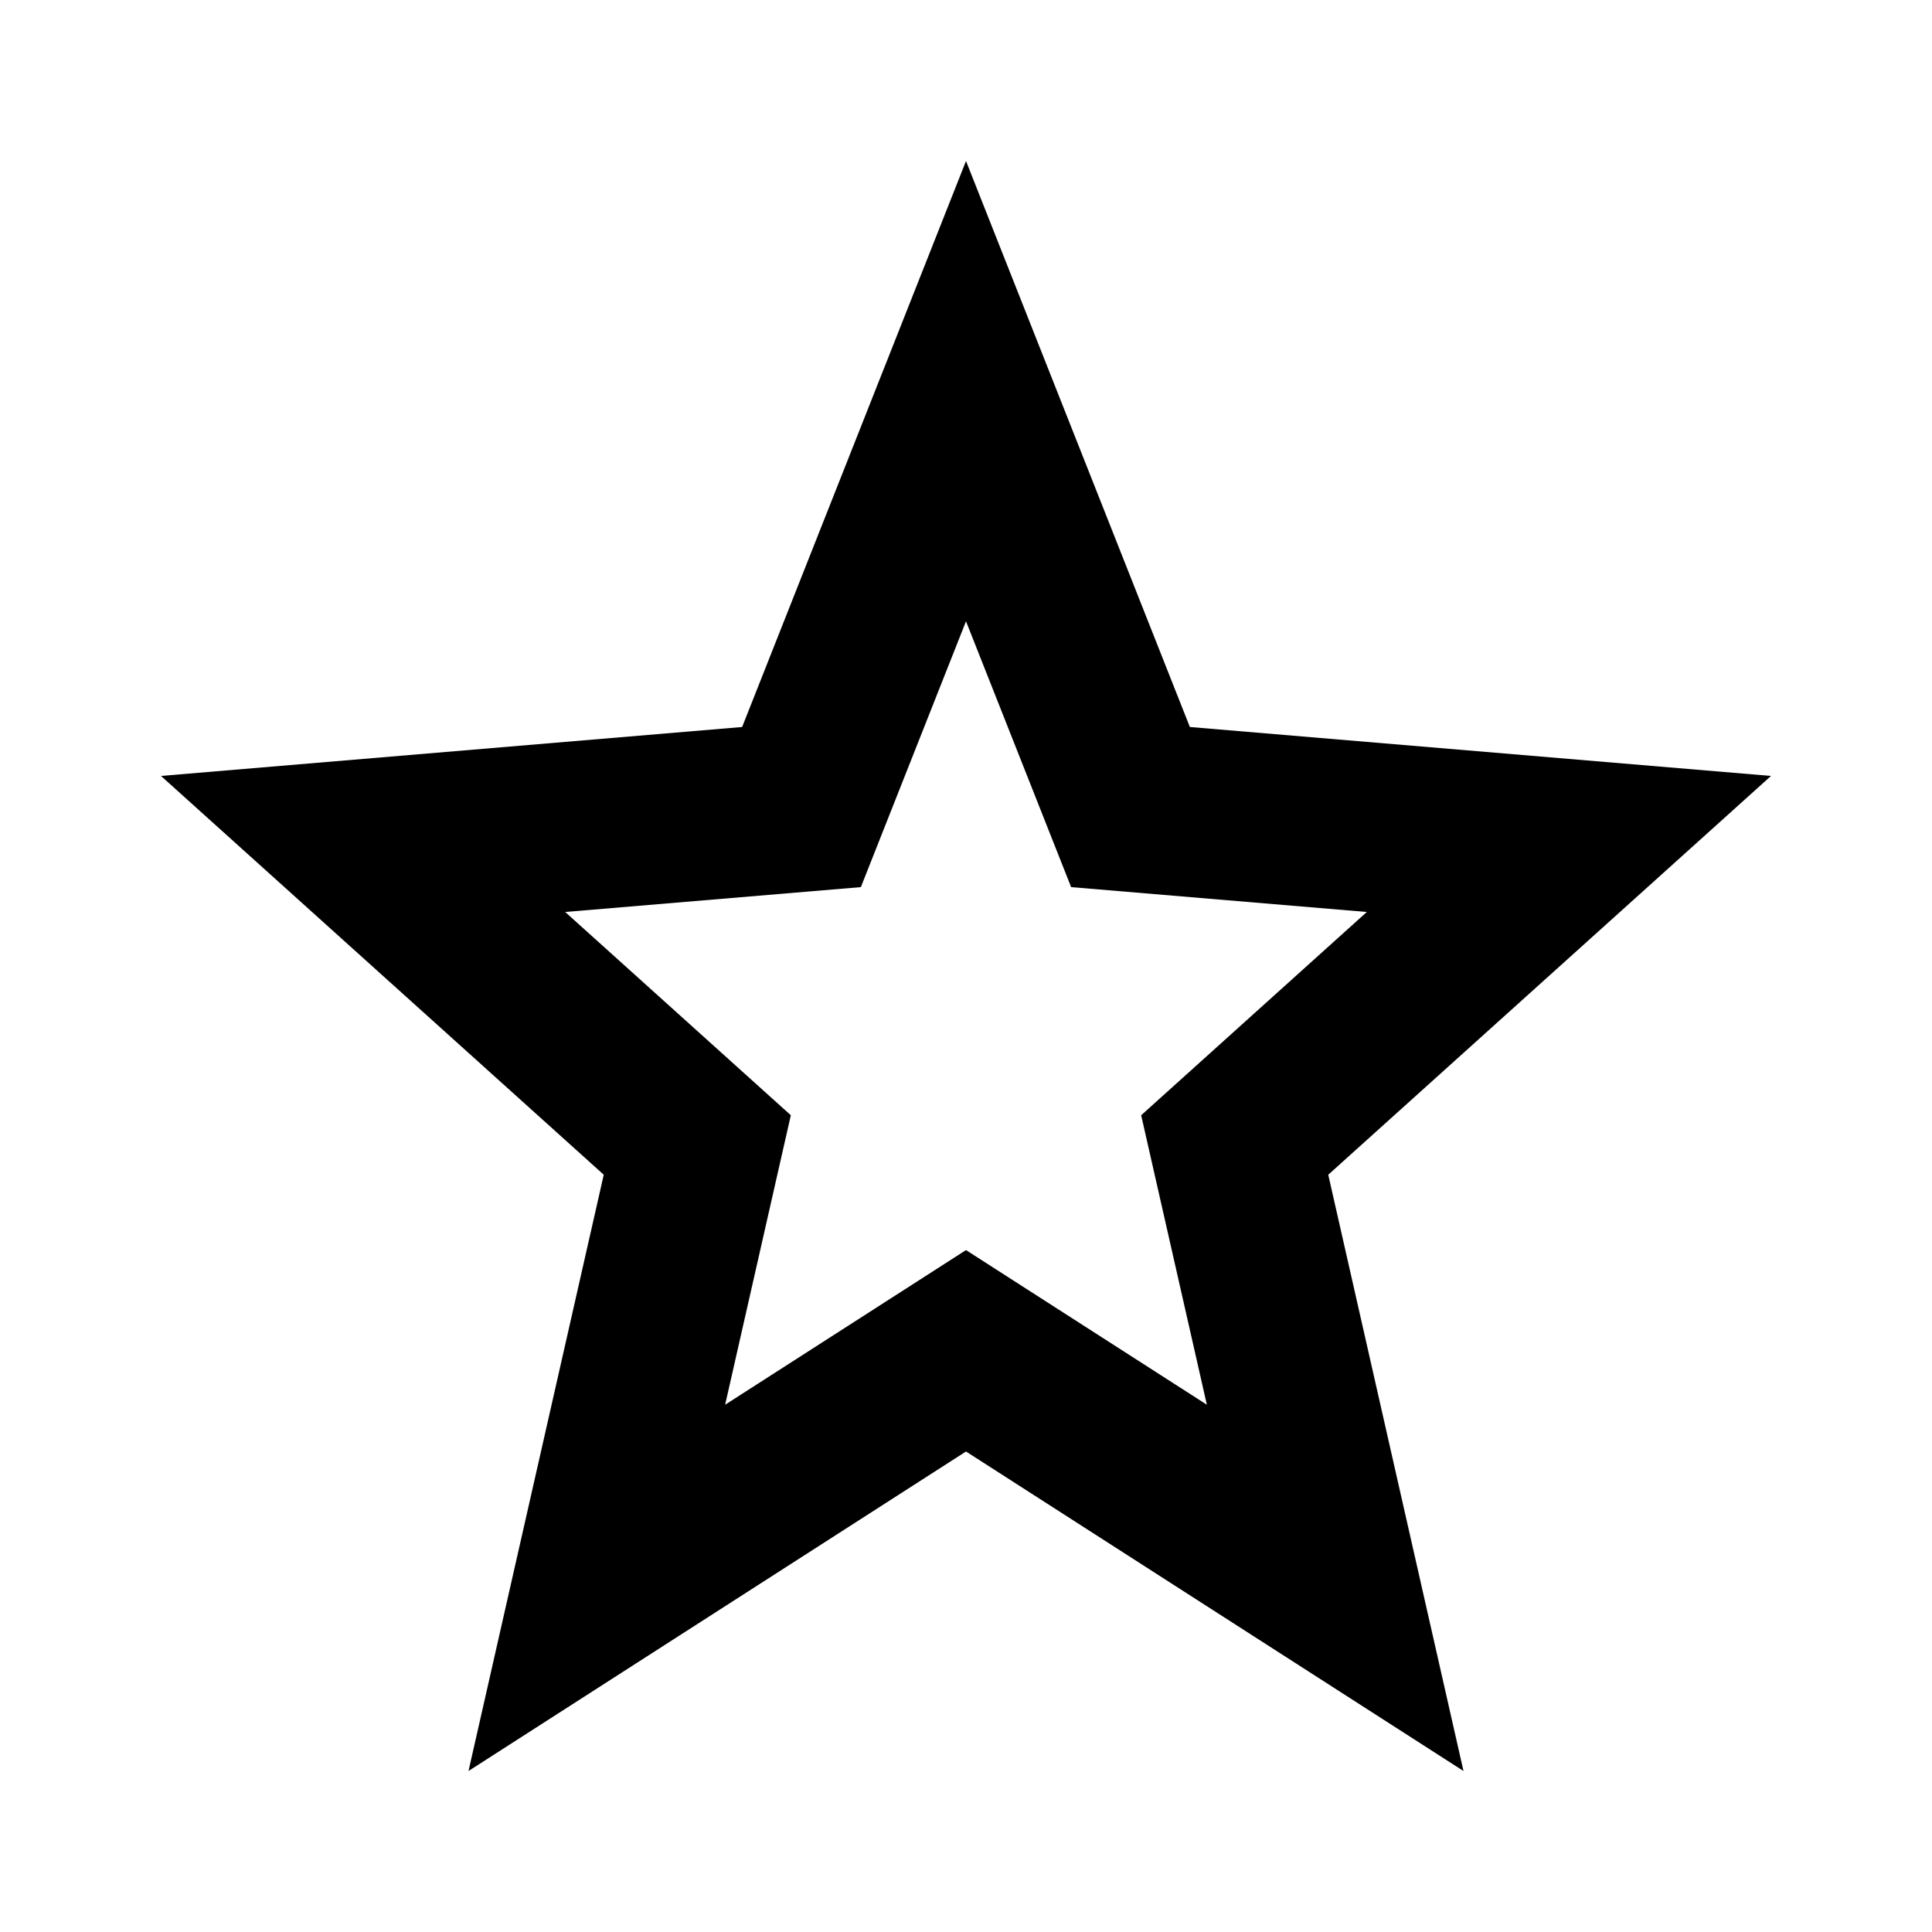
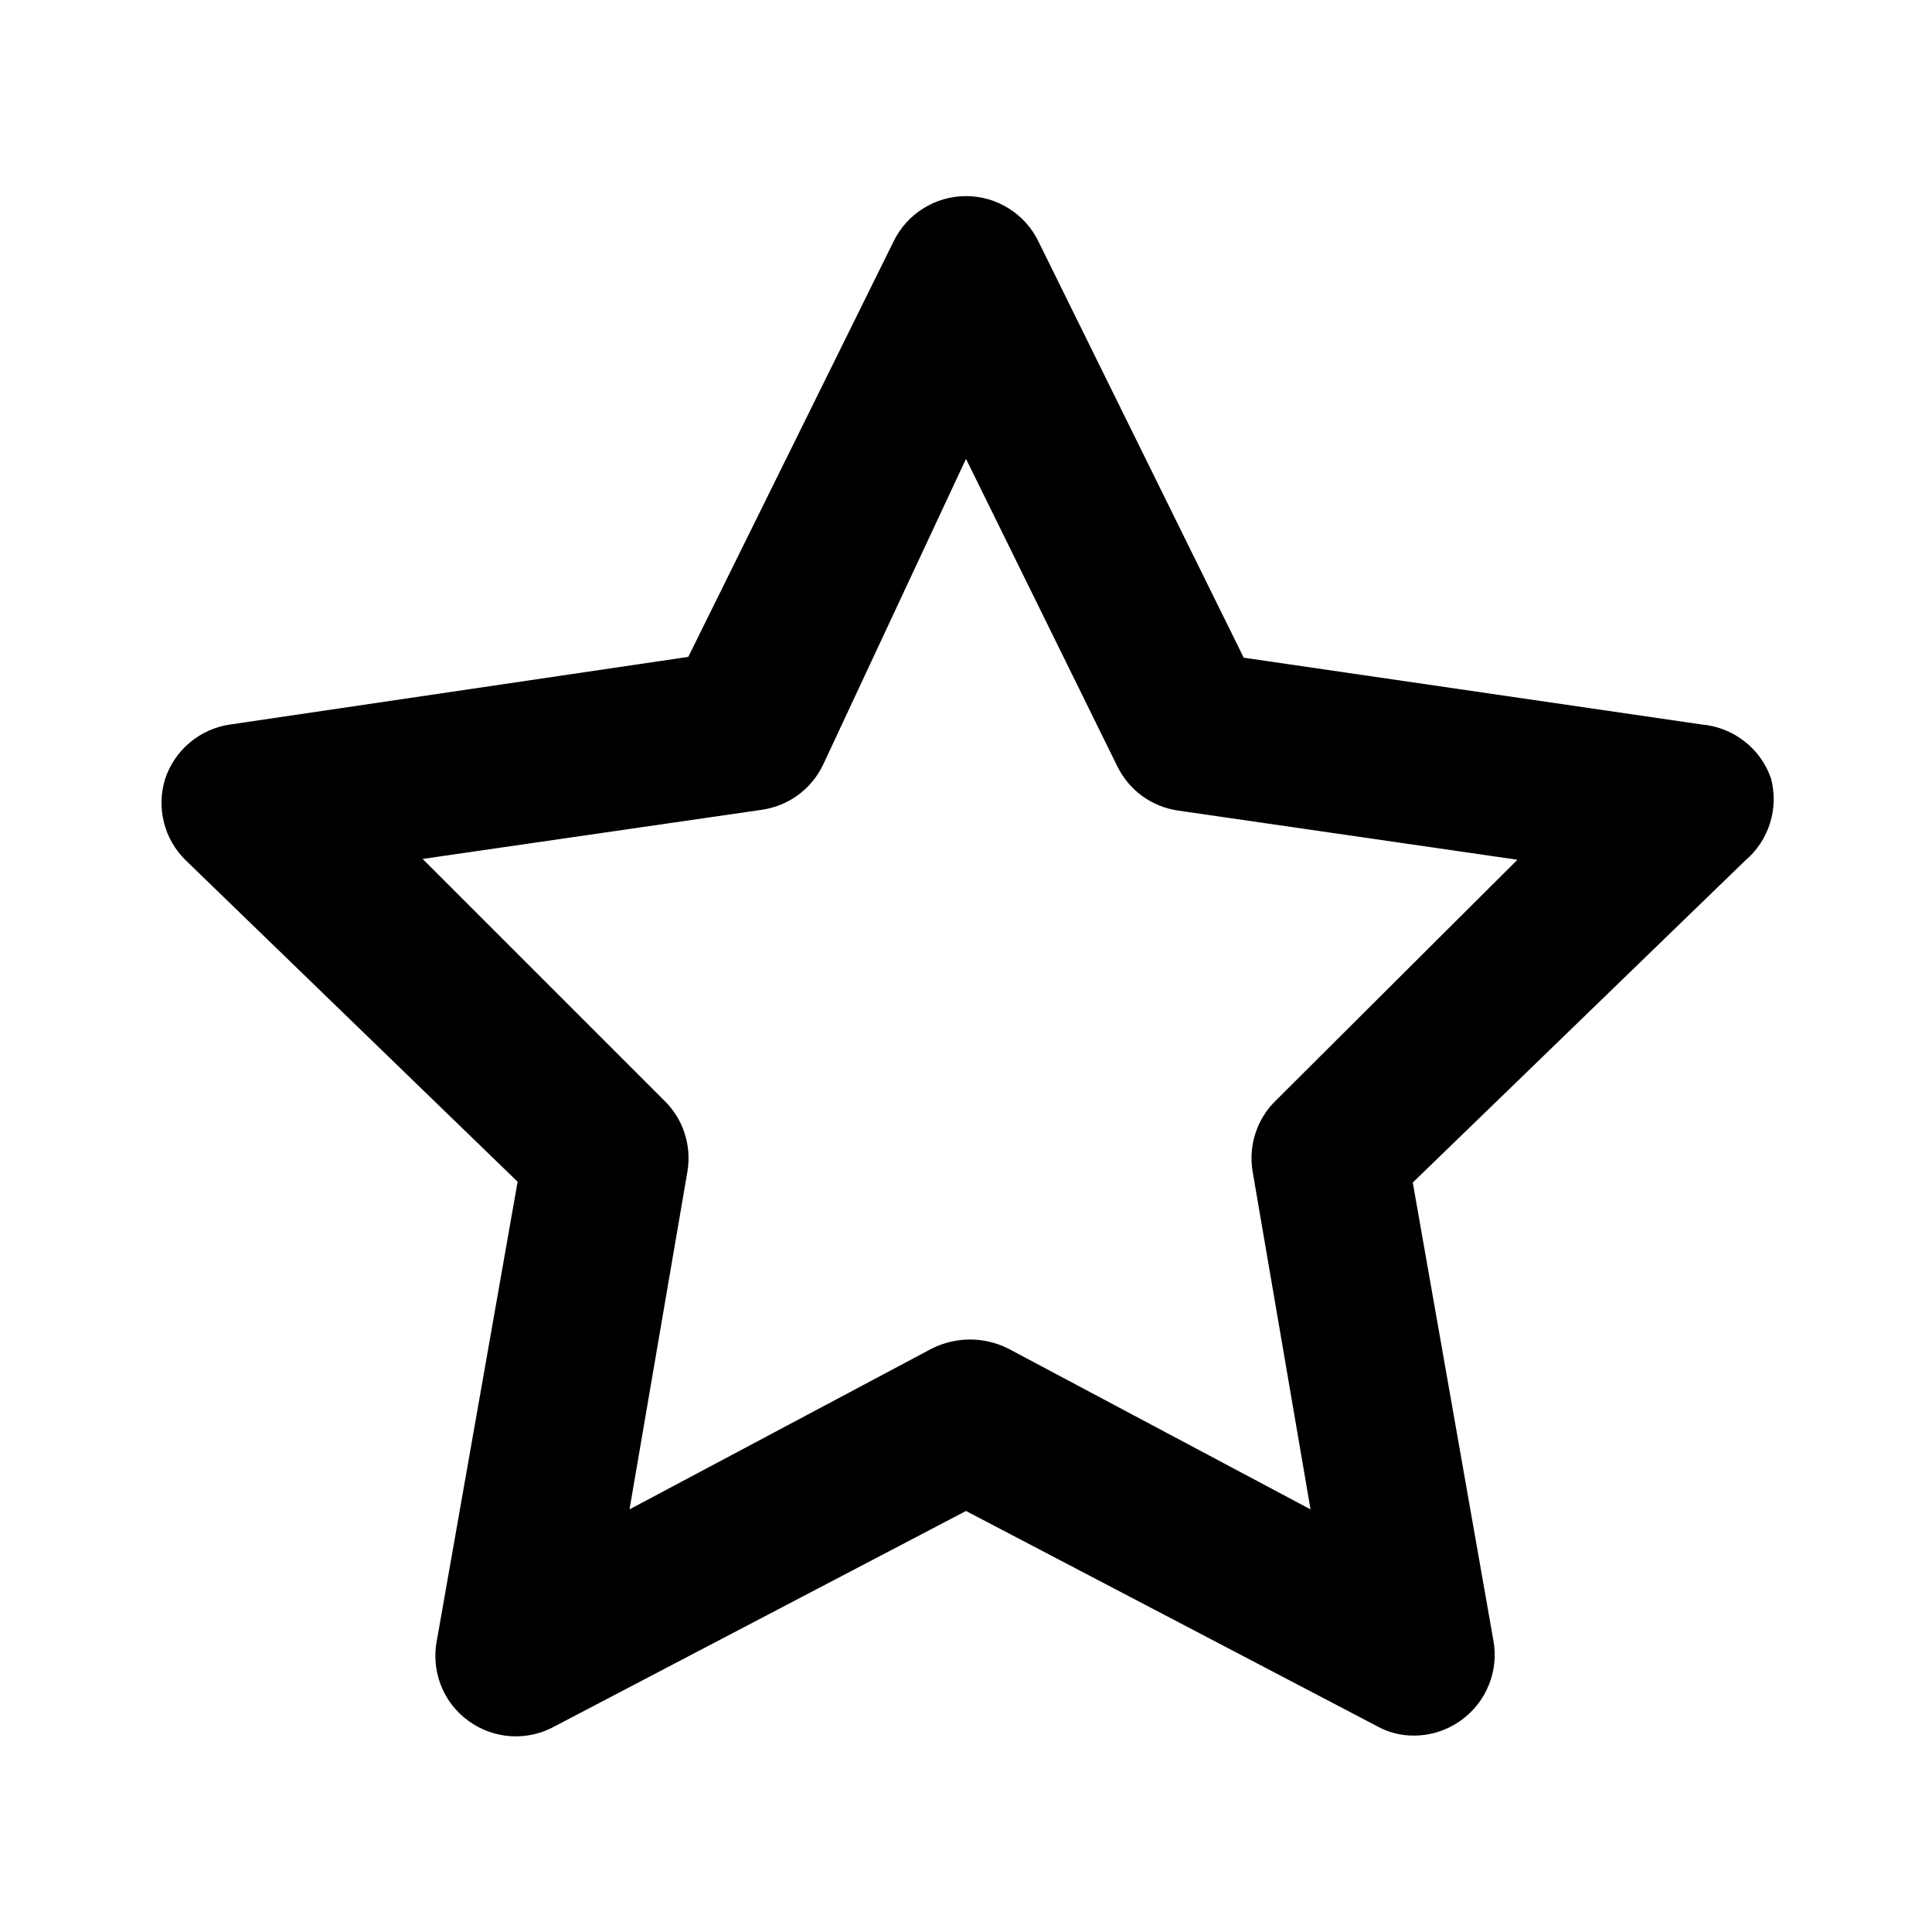
<svg xmlns="http://www.w3.org/2000/svg" width="24" height="24" viewBox="0 0 24 24">
-   <path fill-rule="evenodd" clip-rule="evenodd" d="M14.781 9.031L12 2L9.219 9.031L2 9.639L7.5 14.593L5.82 22L12 18.031L18.18 22L16.5 14.593L22 9.639L14.781 9.031ZM16.979 11.329L13.306 11.02L12 7.718L10.694 11.02L7.021 11.329L9.824 13.854L9.008 17.45L12 15.529L14.992 17.45L14.176 13.854L16.979 11.329Z" />
+   <path d="M22 9.67C21.937 9.487 21.822 9.326 21.669 9.208C21.517 9.089 21.333 9.017 21.14 9L15.45 8.17L12.9 3C12.818 2.831 12.69 2.688 12.531 2.589C12.372 2.489 12.188 2.436 12 2.436C11.812 2.436 11.628 2.489 11.469 2.589C11.31 2.688 11.182 2.831 11.1 3L8.55 8.16L2.86 9C2.675 9.026 2.501 9.104 2.358 9.224C2.215 9.344 2.108 9.502 2.05 9.68C1.997 9.854 1.992 10.039 2.036 10.215C2.08 10.391 2.171 10.552 2.3 10.68L6.43 14.68L5.43 20.36C5.39 20.548 5.405 20.744 5.473 20.925C5.541 21.105 5.66 21.261 5.816 21.375C5.971 21.489 6.156 21.556 6.348 21.568C6.541 21.579 6.732 21.535 6.9 21.44L12 18.77L17.1 21.44C17.24 21.519 17.399 21.561 17.56 21.56C17.772 21.561 17.978 21.494 18.15 21.37C18.305 21.259 18.425 21.106 18.496 20.928C18.567 20.751 18.586 20.558 18.55 20.37L17.55 14.69L21.68 10.69C21.824 10.568 21.931 10.407 21.988 10.226C22.044 10.046 22.049 9.853 22 9.67ZM15.85 13.67C15.734 13.782 15.647 13.921 15.597 14.074C15.546 14.228 15.534 14.391 15.56 14.55L16.28 18.75L12.52 16.75C12.374 16.678 12.213 16.64 12.05 16.64C11.887 16.64 11.726 16.678 11.58 16.75L7.82 18.75L8.54 14.55C8.566 14.391 8.554 14.228 8.503 14.074C8.453 13.921 8.366 13.782 8.25 13.67L5.25 10.67L9.46 10.06C9.622 10.037 9.776 9.976 9.908 9.88C10.041 9.784 10.148 9.657 10.22 9.51L12 5.7L13.88 9.52C13.952 9.667 14.059 9.794 14.191 9.89C14.324 9.986 14.478 10.047 14.64 10.07L18.85 10.68L15.85 13.67Z" />
</svg>
